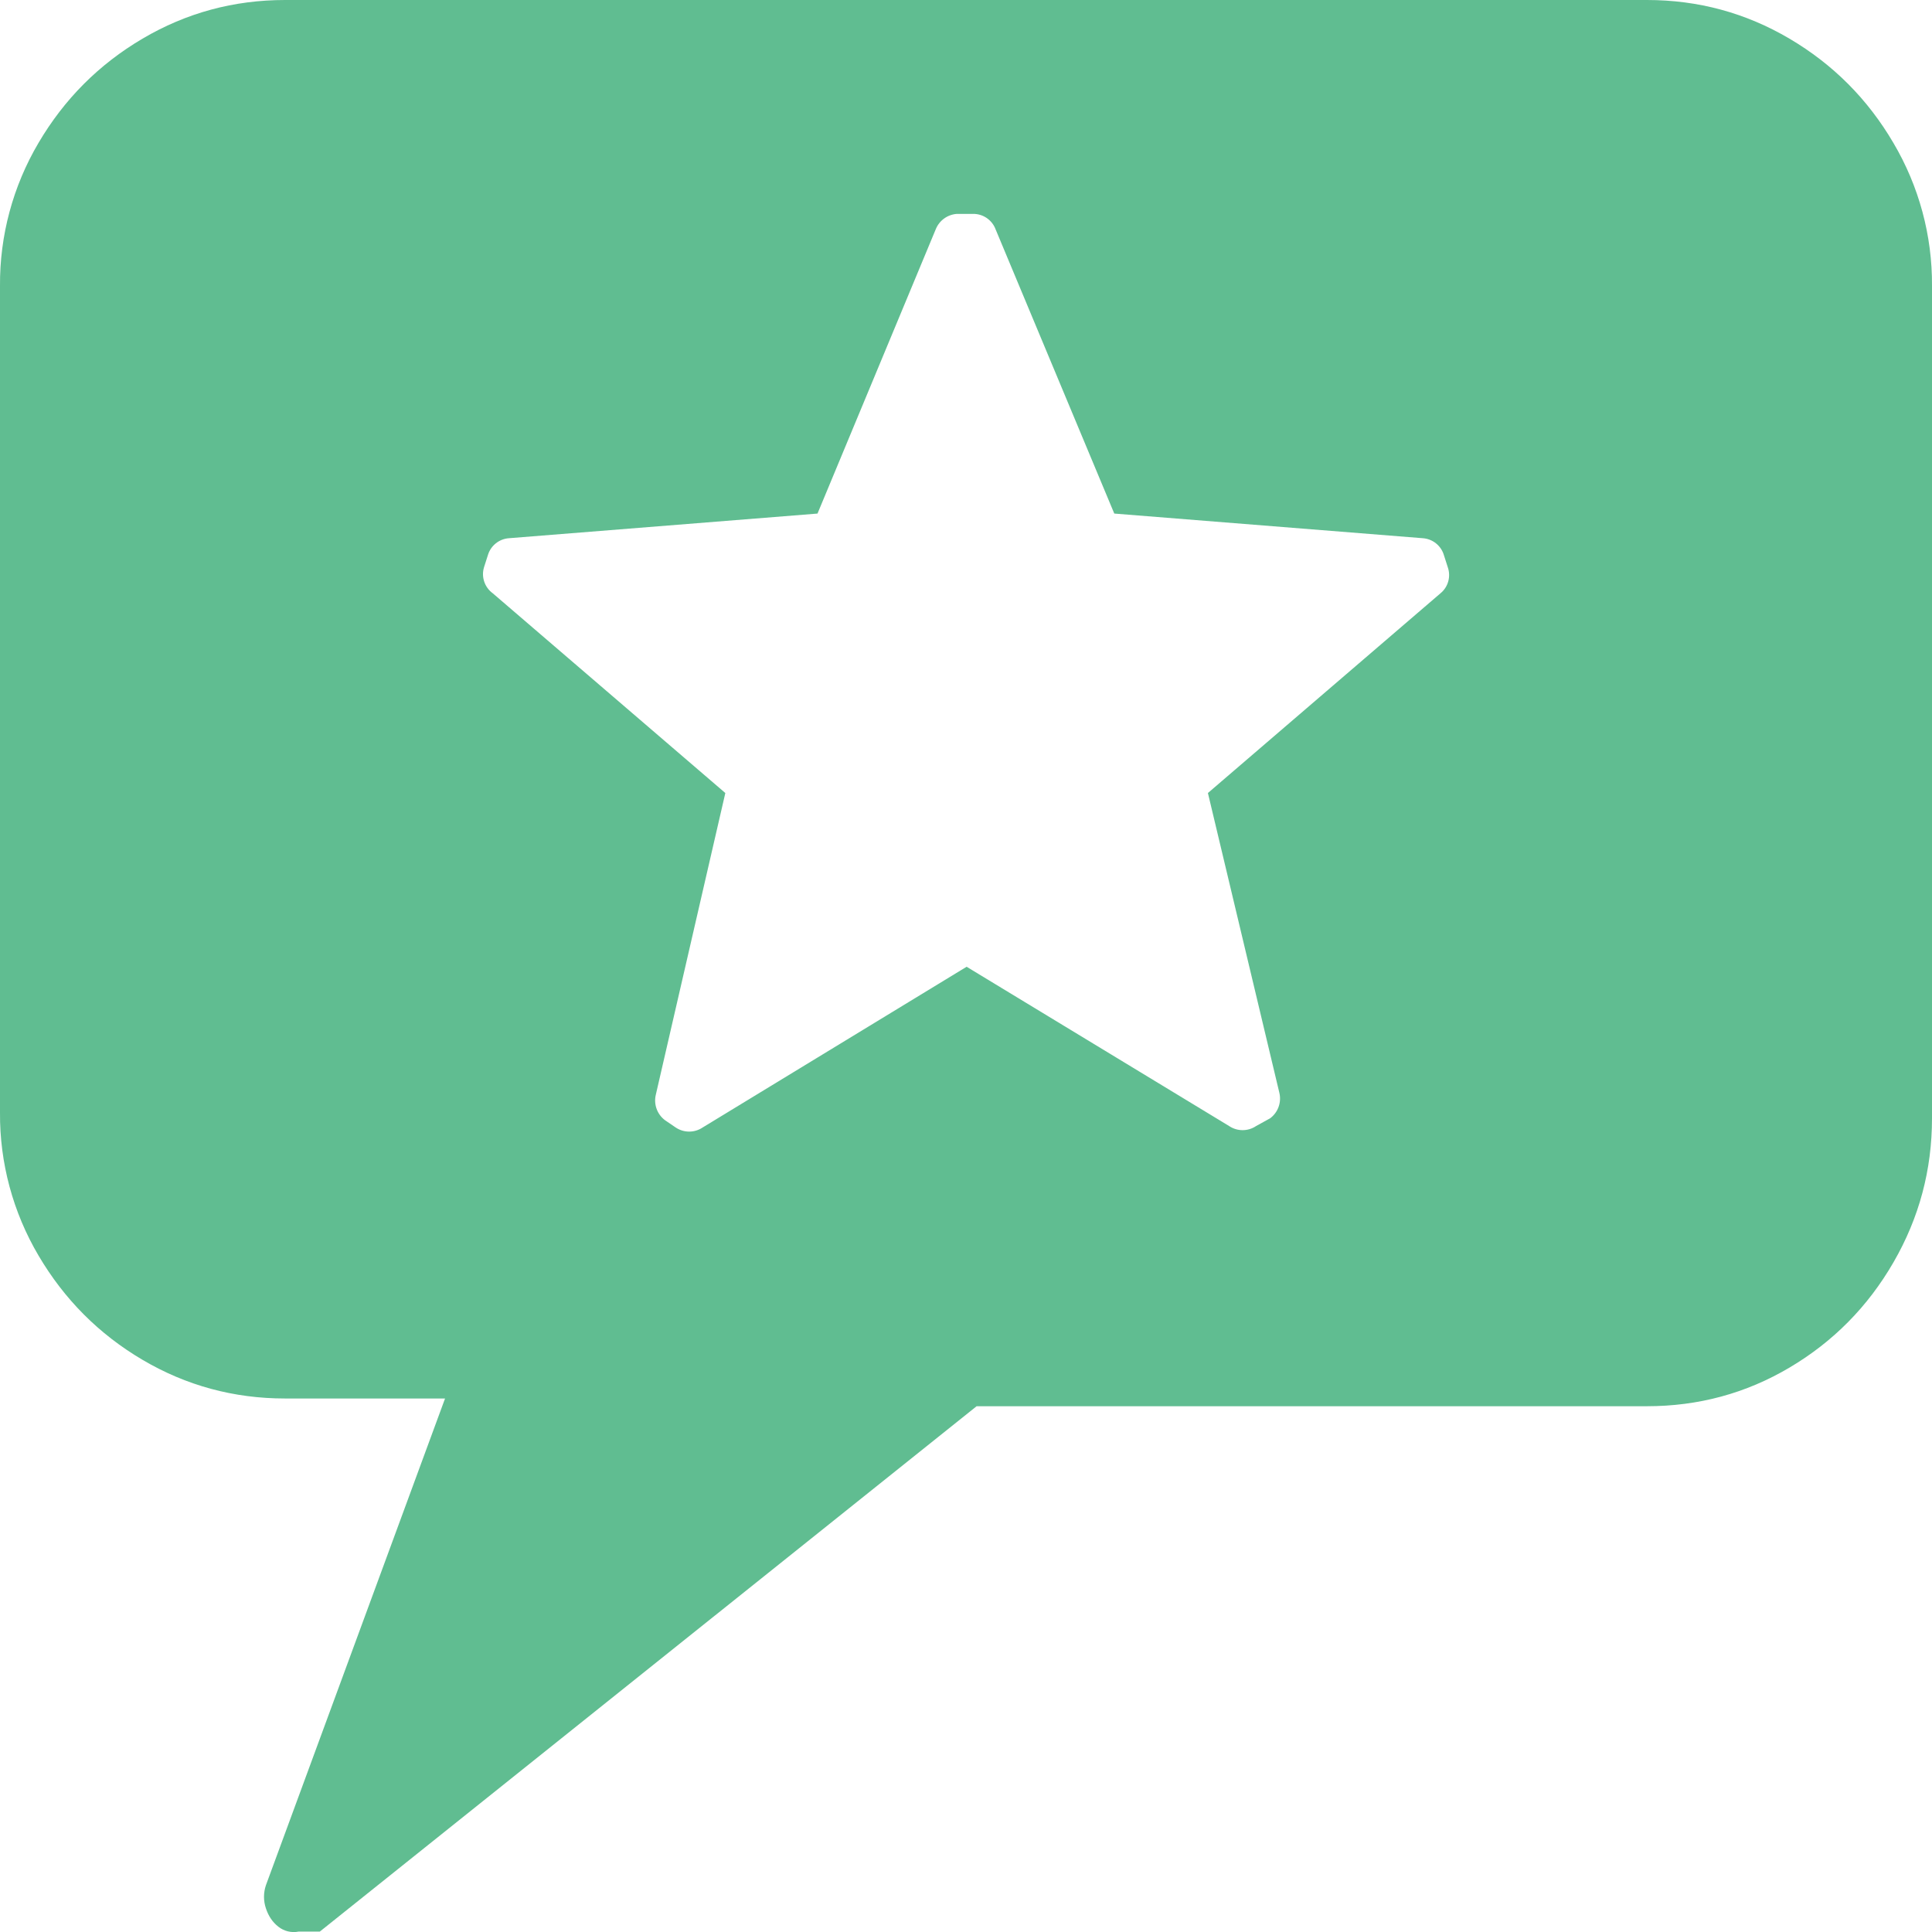
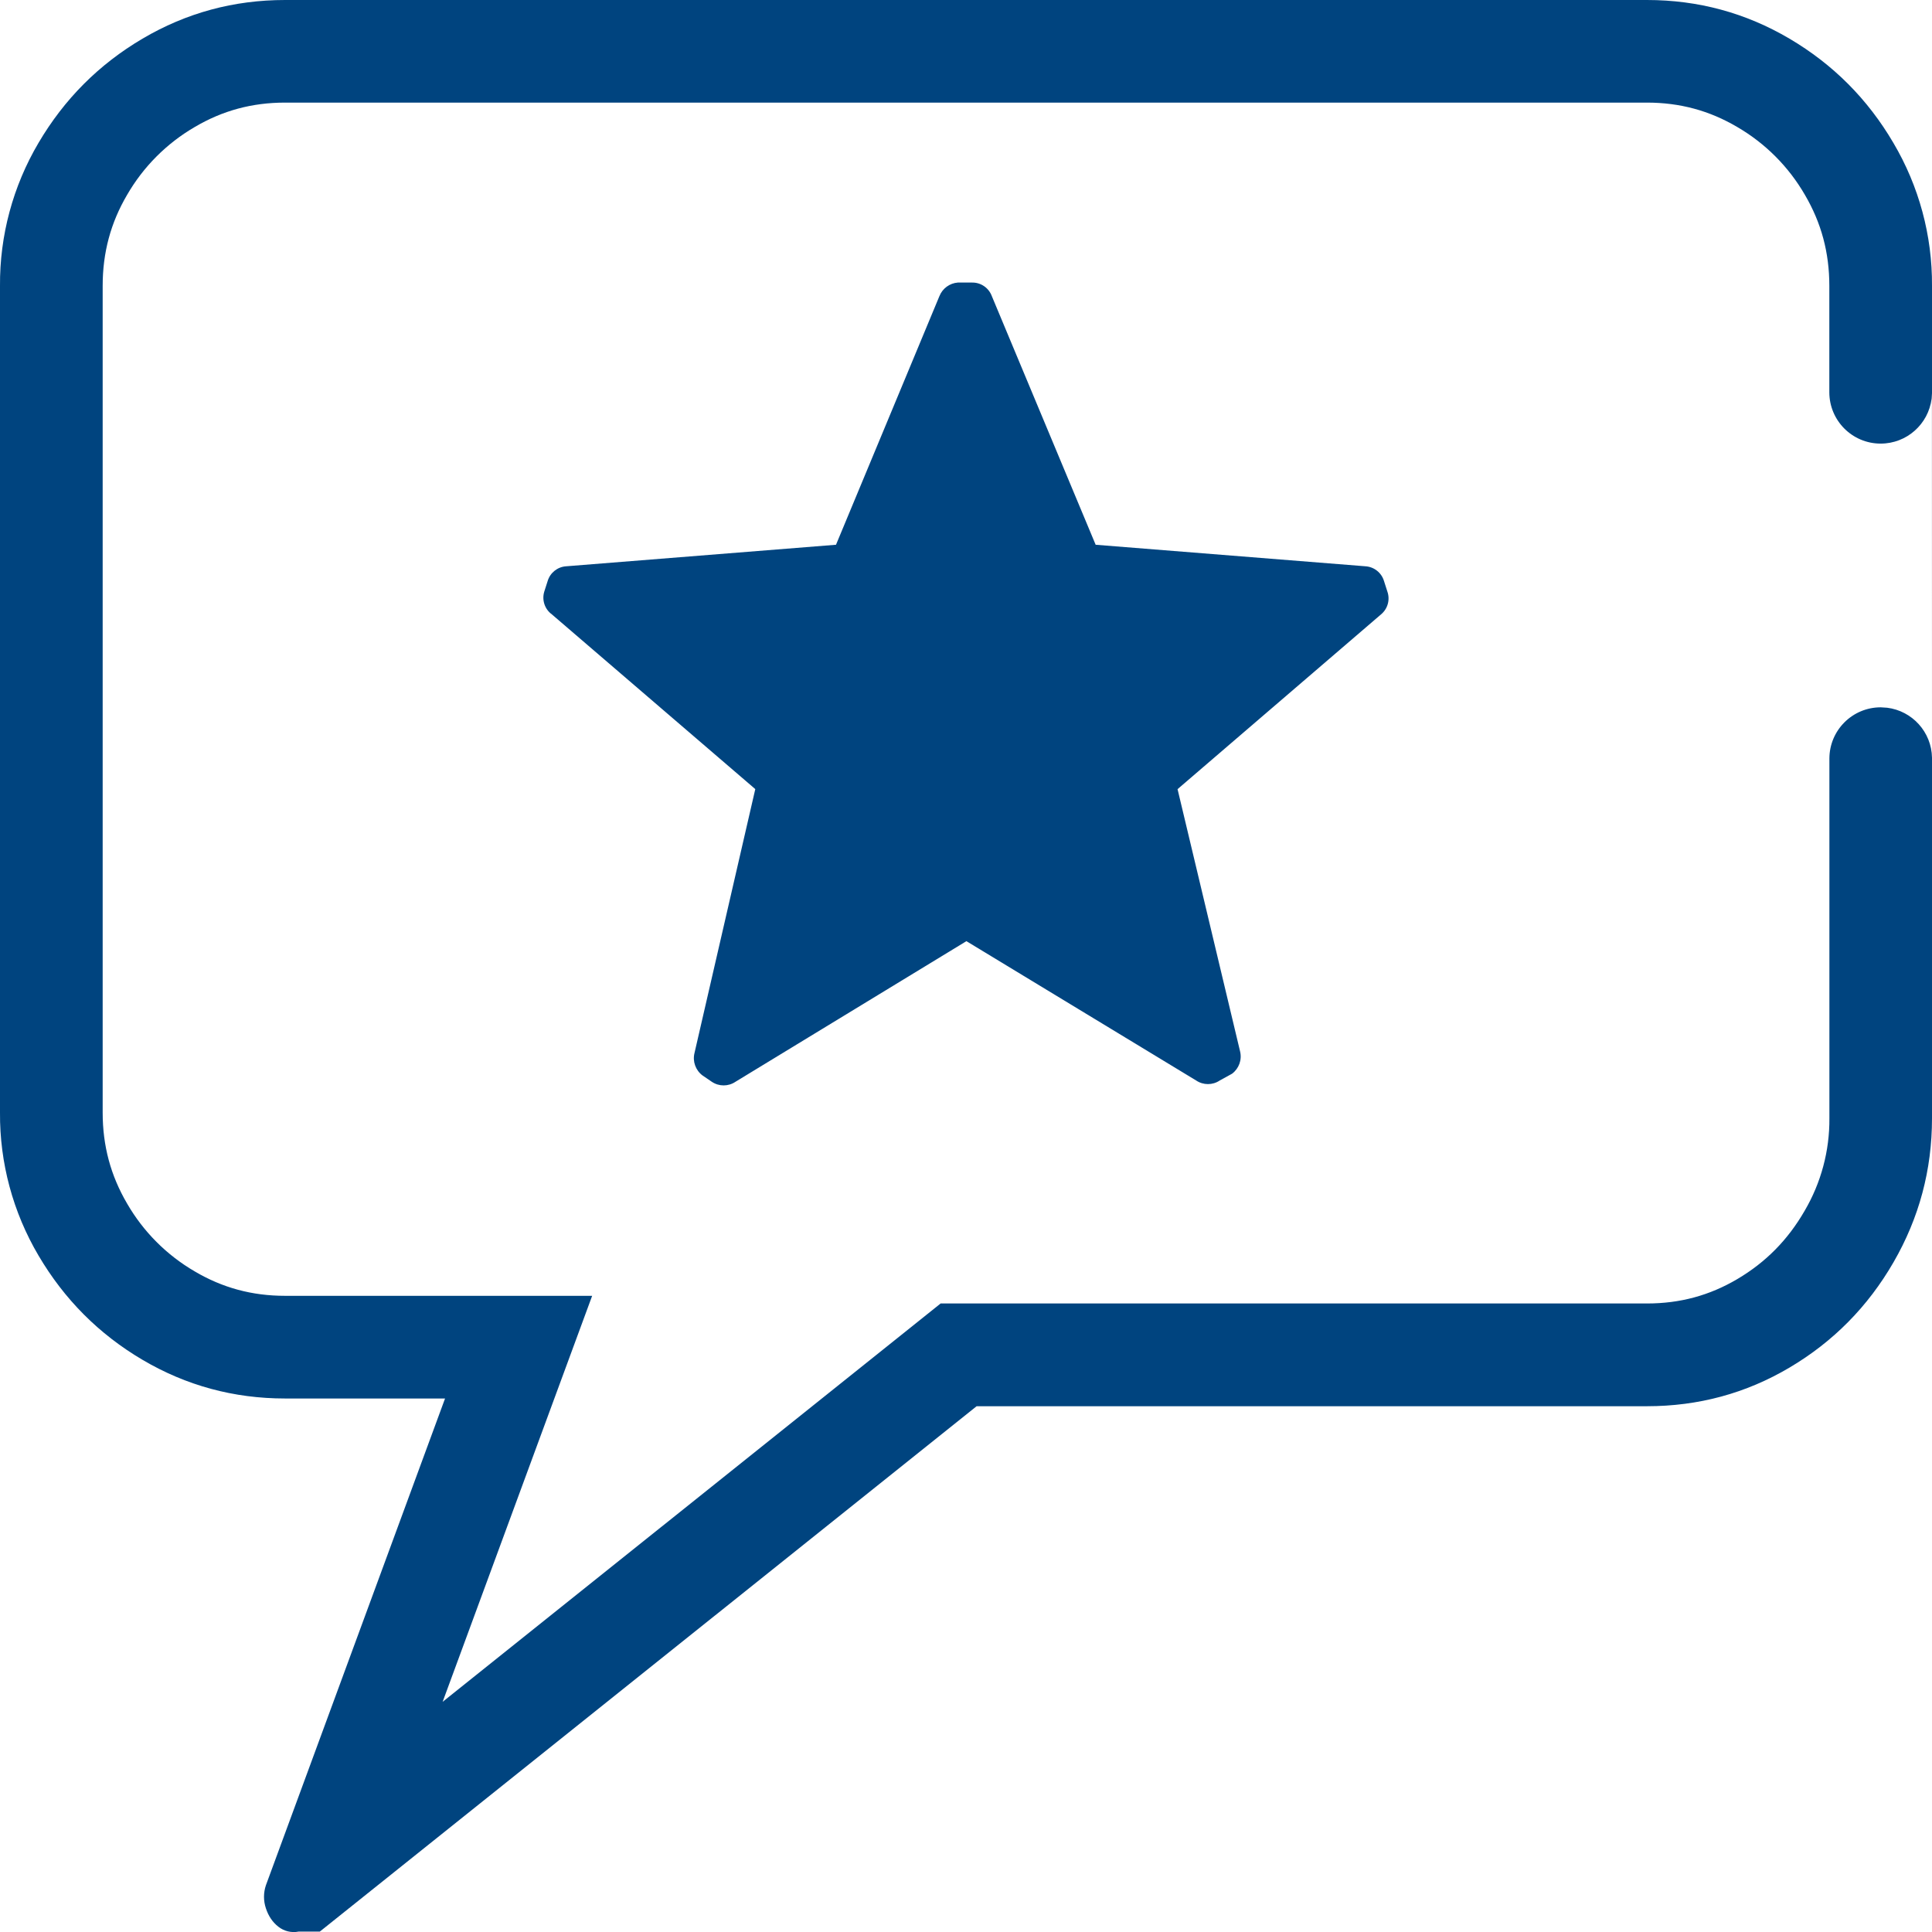
- <svg xmlns="http://www.w3.org/2000/svg" width="28" height="28">
-   <path d="M23.868 0c.744 0 1.433.187 2.066.56s1.135.877 1.507 1.512A4.02 4.02 0 0 1 28 4.143v12.065c0 .747-.186 1.442-.558 2.086s-.875 1.152-1.507 1.526-1.321.56-2.066.56h-9.715l-9.519 7.614h-.307a.36.36 0 0 1-.293-.07c-.084-.065-.144-.154-.181-.266a.52.52 0 0 1 0-.336l2.596-7.054H4.132c-.744 0-1.433-.187-2.066-.56S.931 18.83.558 18.196A4.02 4.02 0 0 1 0 16.124V4.143a4.02 4.02 0 0 1 .558-2.072C.931 1.437 1.433.933 2.066.56S3.387 0 4.132 0h19.737zm-9.769 3.1h-.233c-.135.01-.254.096-.305.224l-1.713 4.119-4.469.357c-.144.009-.267.107-.308.245l-.056.175c-.043.14.008.292.126.378l3.371 2.895-1.007 4.371c-.034.139.018.285.133.371l.154.105a.35.35 0 0 0 .392 0l3.825-2.329 3.804 2.308a.35.35 0 0 0 .392 0l.203-.112c.115-.086.167-.232.133-.371l-1.035-4.343 3.371-2.895c.111-.091.153-.242.105-.378l-.056-.175c-.041-.138-.164-.236-.308-.245l-4.469-.357-1.72-4.119c-.051-.137-.183-.227-.329-.224z" fill="#60bd91" />
+ <svg xmlns="http://www.w3.org/2000/svg" viewBox="0 0 28 28" width="28" height="28">
+   <path d="M23.868 0c.744 0 1.433.187 2.066.56s1.135.877 1.507 1.512A4.02 4.02 0 0 1 28 4.143v12.065c0 .747-.186 1.442-.558 2.086s-.875 1.152-1.507 1.526-1.321.56-2.066.56h-9.715l-9.519 7.614h-.307a.36.36 0 0 1-.293-.07c-.084-.065-.144-.154-.181-.266a.52.52 0 0 1 0-.336l2.596-7.054H4.132c-.744 0-1.433-.187-2.066-.56S.931 18.83.558 18.196A4.02 4.02 0 0 1 0 16.124V4.143a4.02 4.02 0 0 1 .558-2.072C.931 1.437 1.433.933 2.066.56S3.387 0 4.132 0h19.737zm2.644 4.143c0-.483-.116-.913-.354-1.319a2.7 2.7 0 0 0-.98-.983c-.403-.238-.831-.354-1.31-.354H4.132c-.48 0-.907.116-1.31.354a2.7 2.7 0 0 0-.98.983c-.238.405-.354.836-.354 1.319v11.981c0 .483.116.913.354 1.319a2.7 2.7 0 0 0 .98.983c.403.238.831.354 1.31.354h4.45l-.737 2.001-1.43 3.883 6.81-5.447.407-.326h10.237c.48 0 .907-.116 1.31-.354.411-.243.731-.566.975-.989a2.61 2.61 0 0 0 .359-1.341v-5.212c0-.411.333-.744.744-.744l.093.006c.362.045.644.351.65.725l-.001-5.283-.005.08c-.046.367-.359.65-.738.65-.411 0-.744-.333-.744-.744V4.143zm-15.565 7.294L7.998 8.904a.3.3 0 0 1-.11-.33l.049-.153a.3.3 0 0 1 .269-.214l3.91-.312 1.499-3.604c.045-.112.149-.187.267-.196h.204a.3.3 0 0 1 .288.196l1.505 3.604 3.91.312a.3.3 0 0 1 .269.214l.049.153a.3.3 0 0 1-.092.33l-2.949 2.533.906 3.8c.03.122-.016.249-.116.324l-.178.098c-.104.07-.239.07-.343 0l-3.329-2.019-3.347 2.038c-.104.07-.239.07-.343 0l-.135-.092c-.1-.075-.146-.203-.116-.324l.881-3.825z" fill="#00447f" />
</svg>
